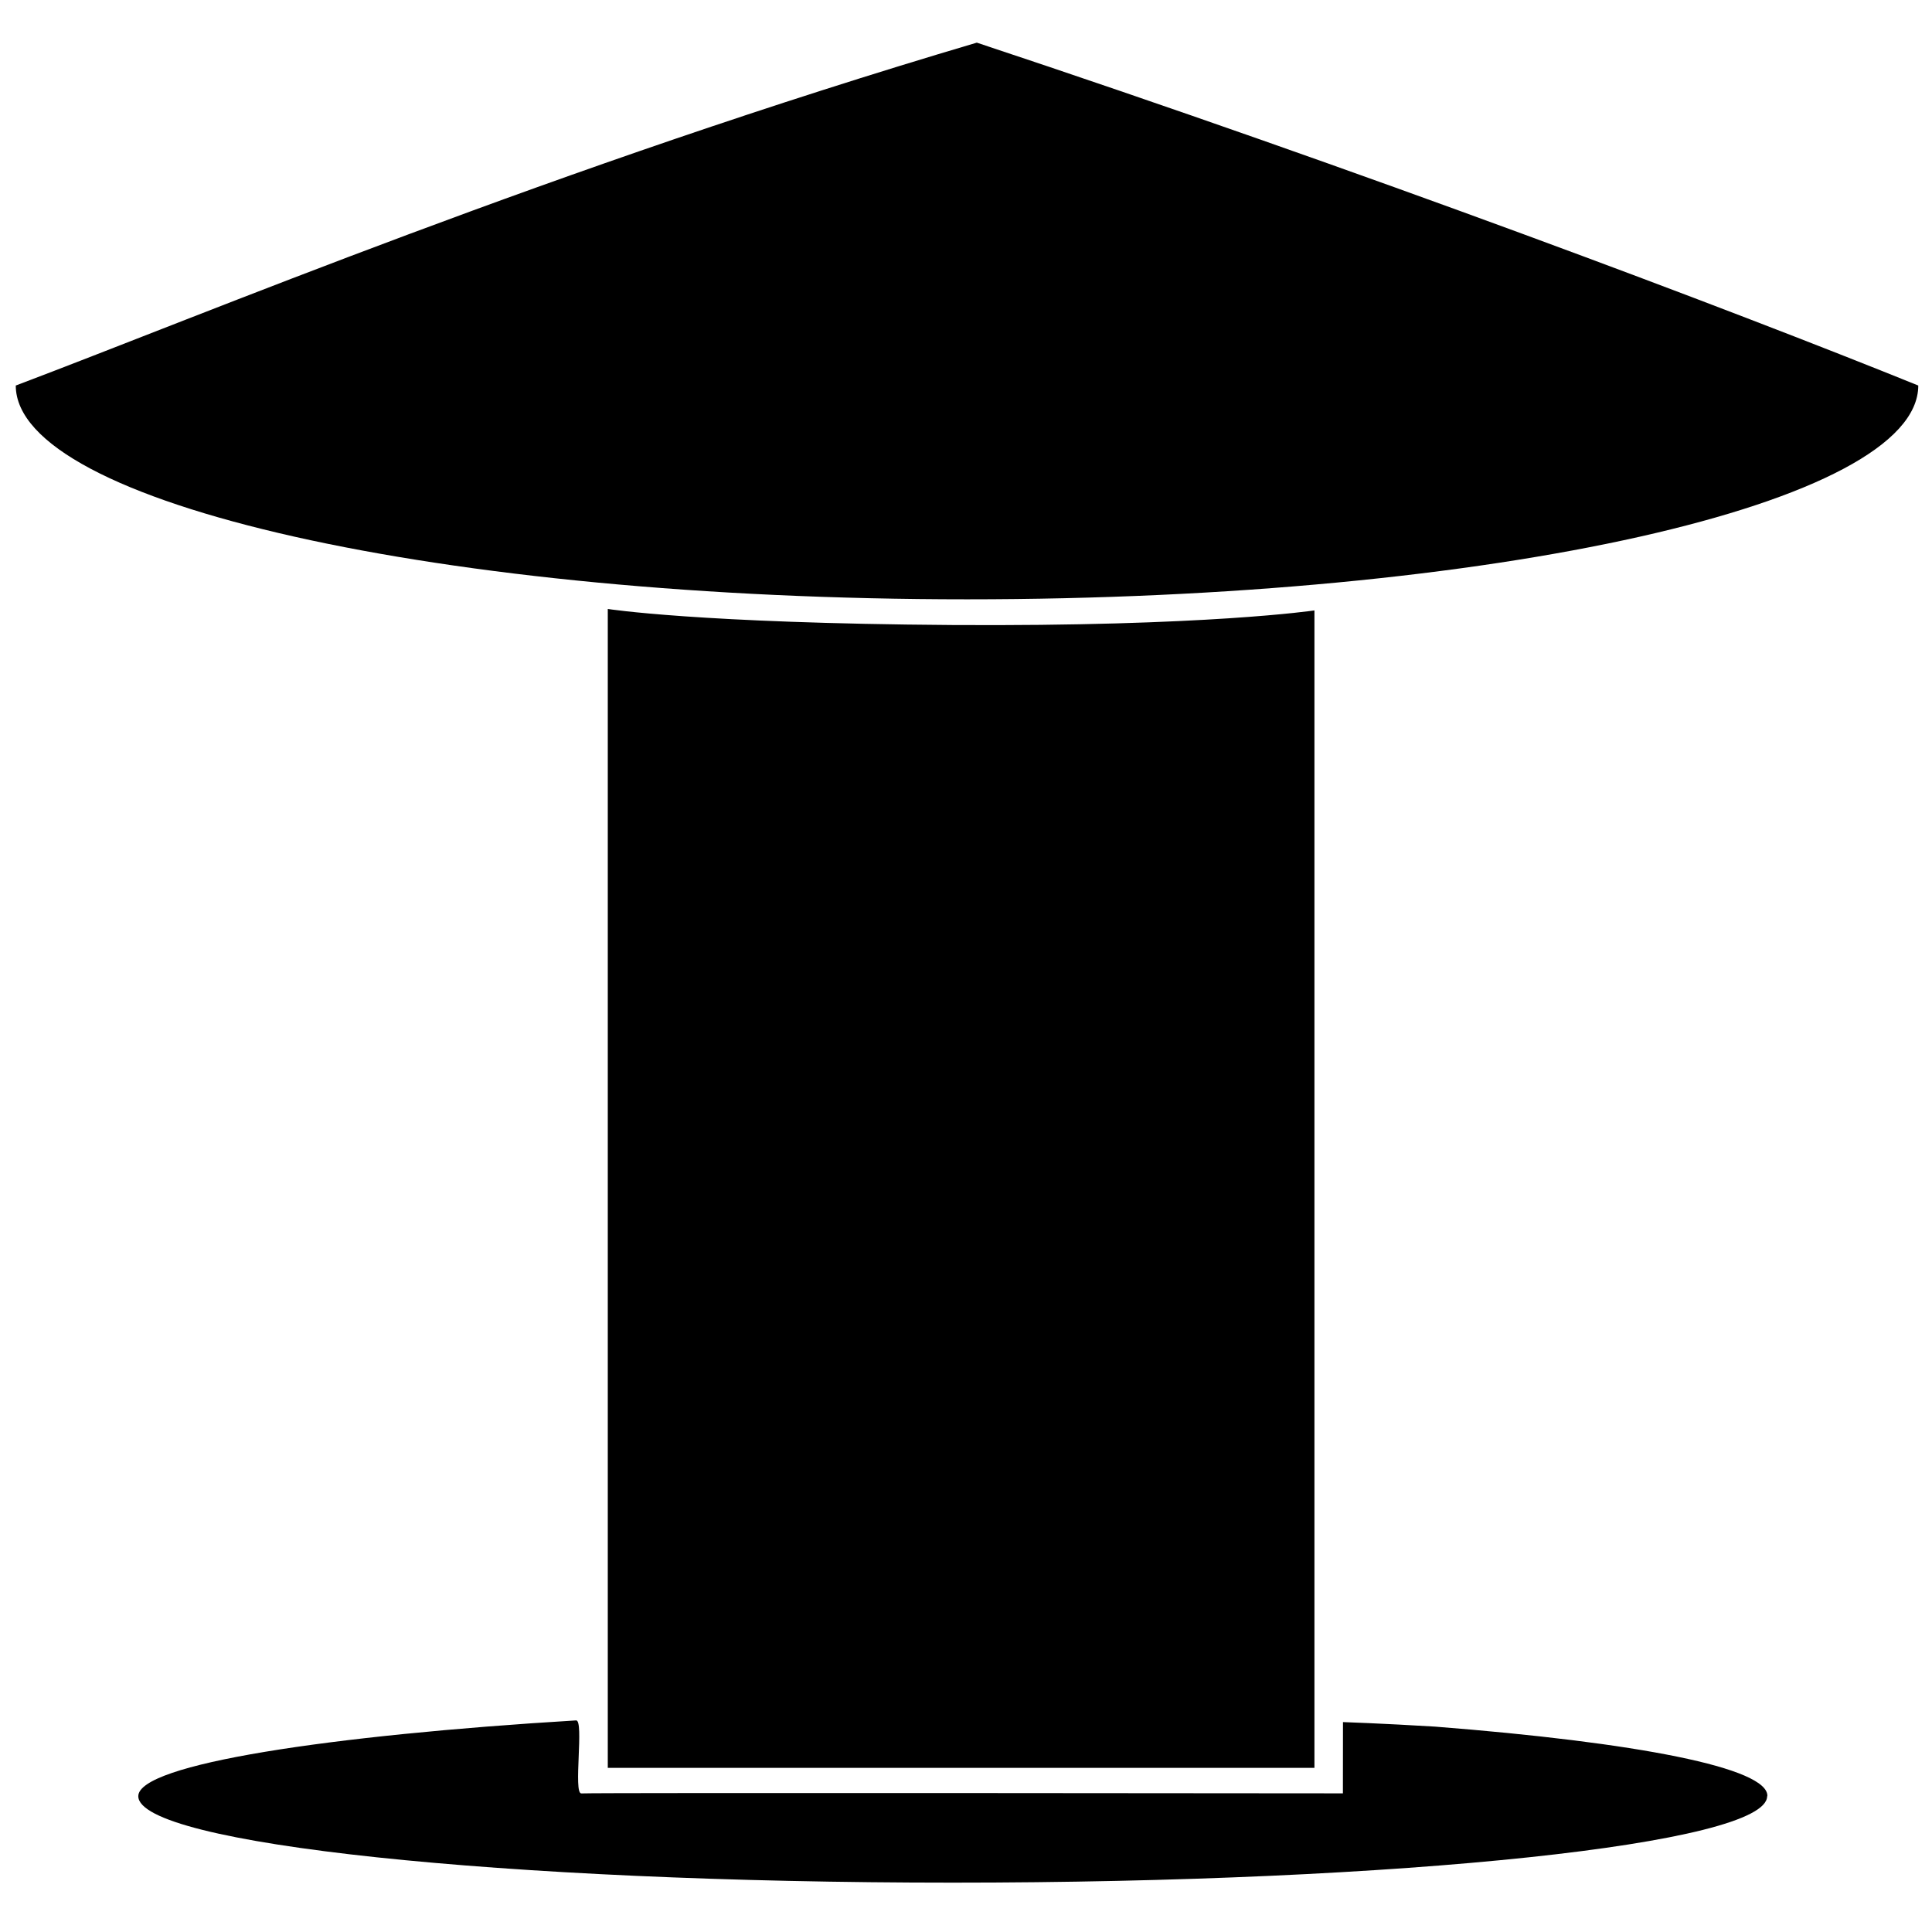
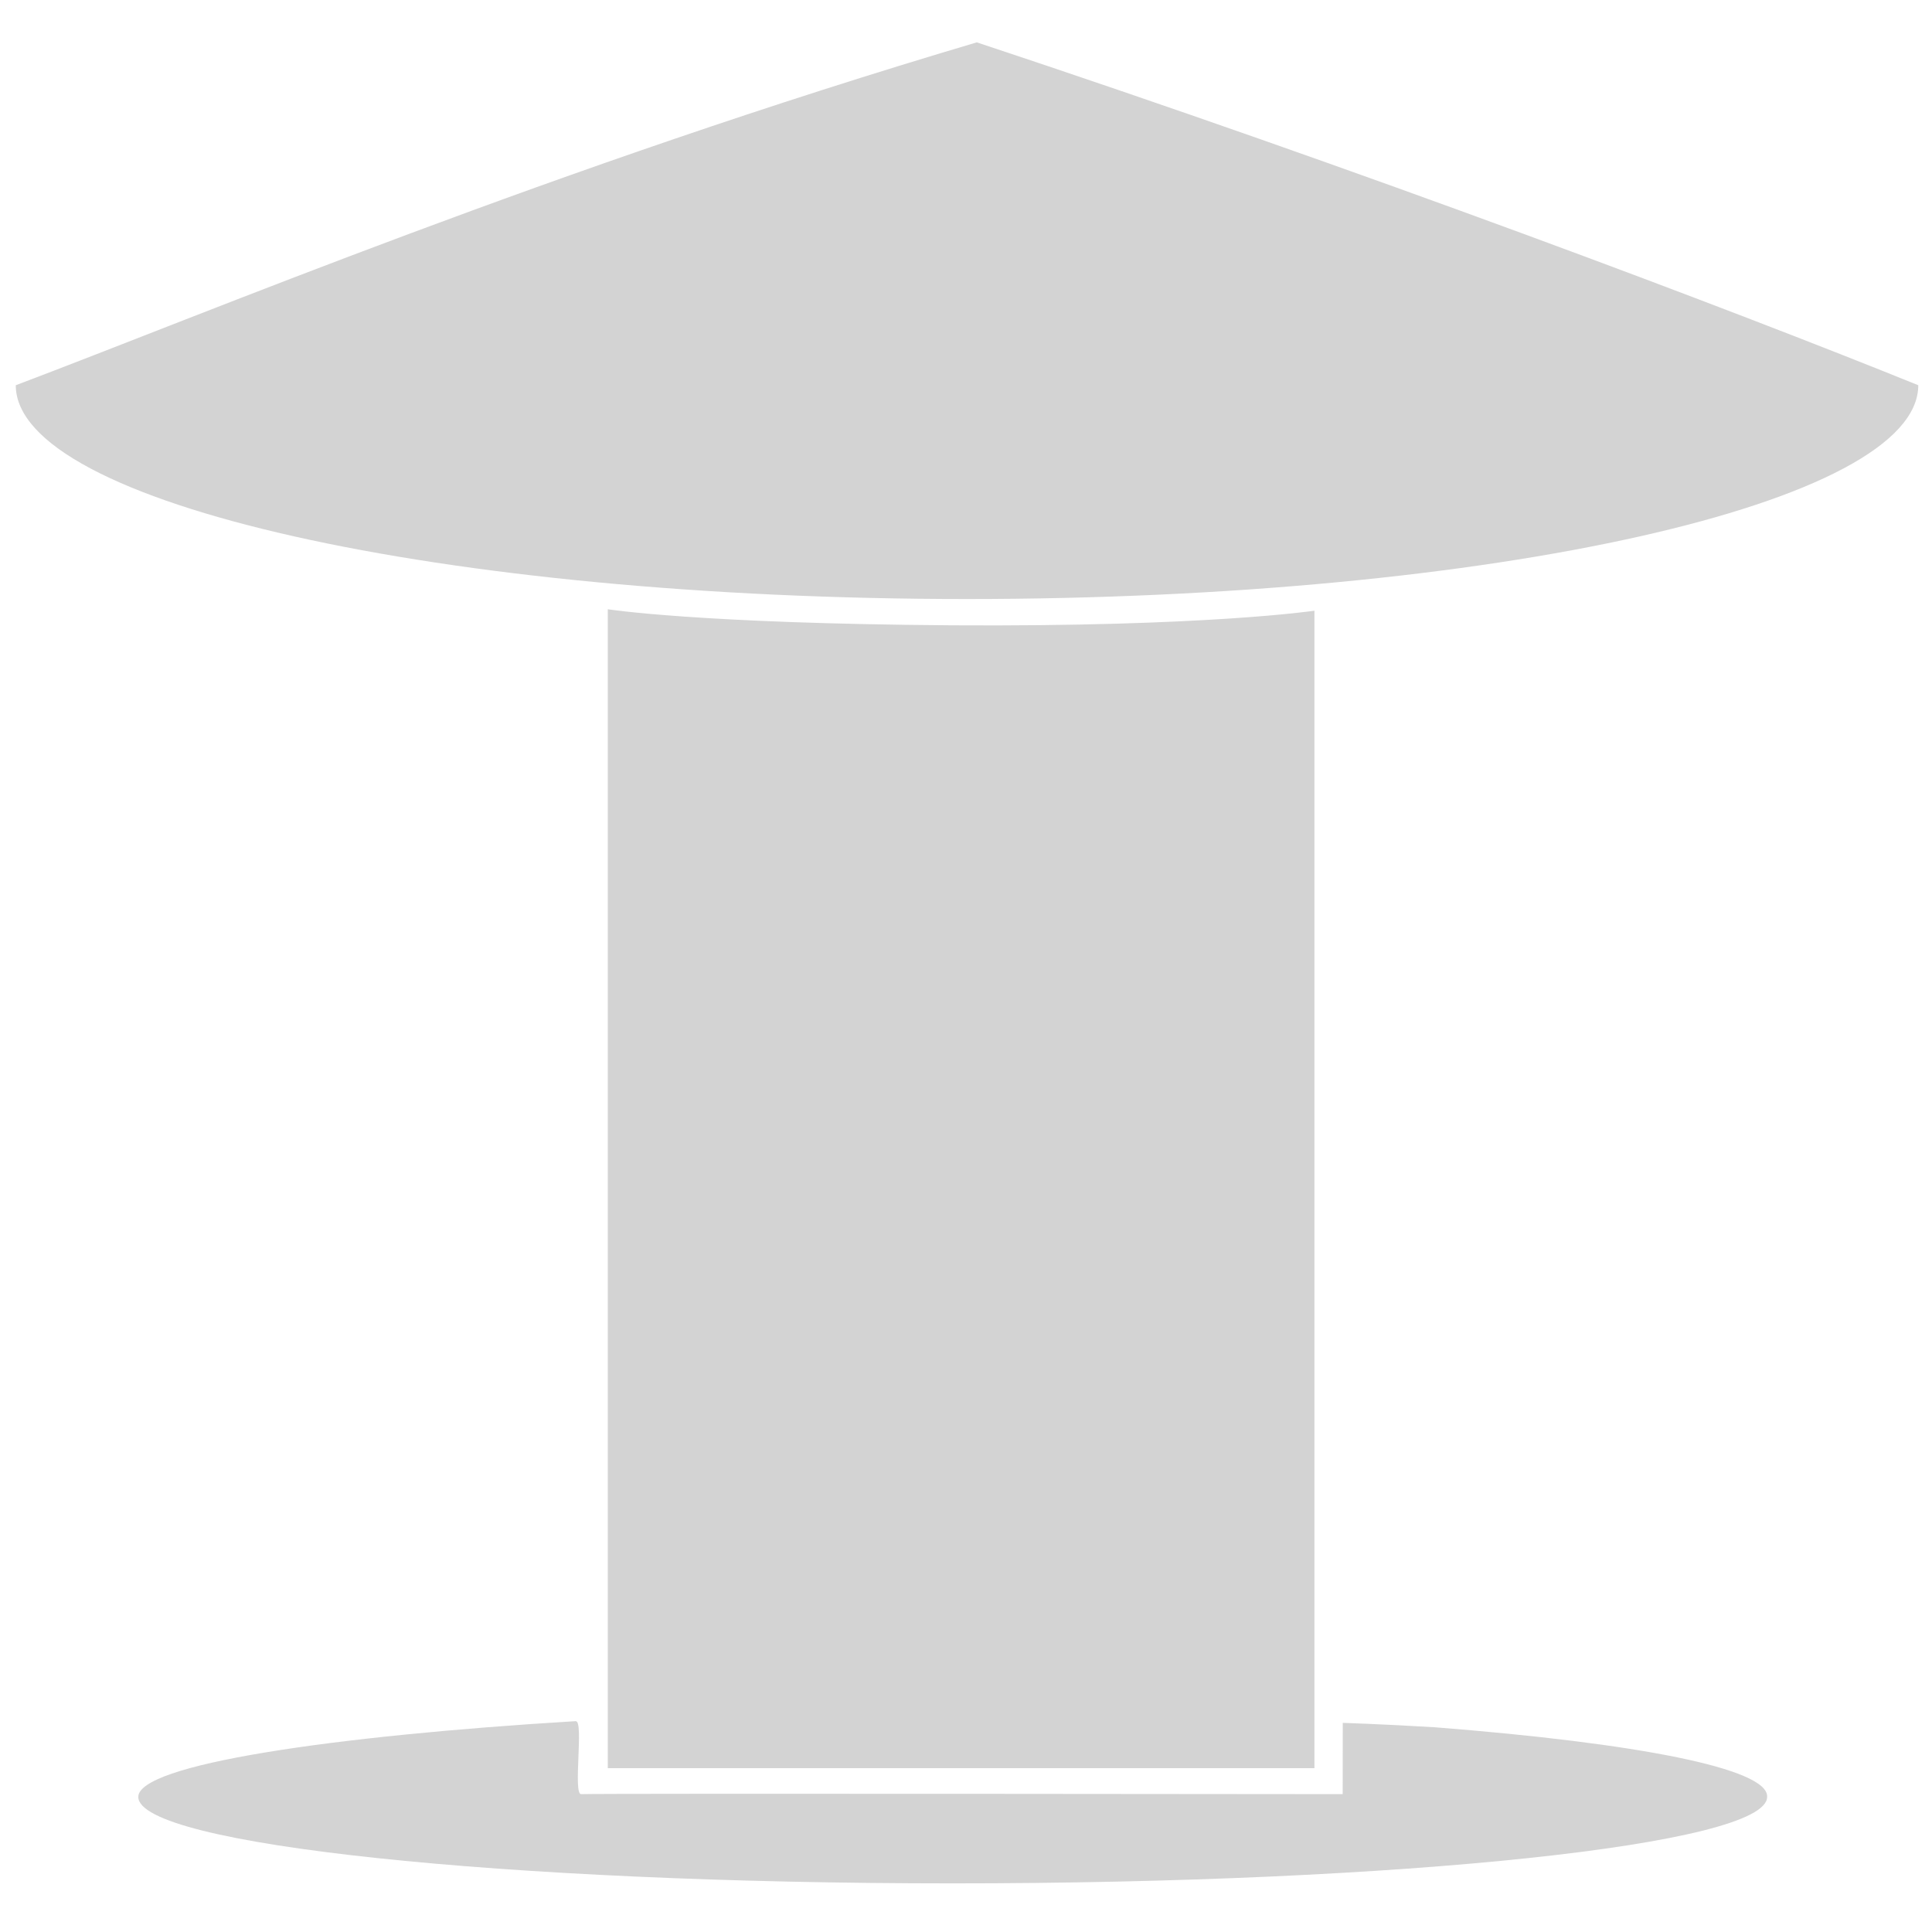
<svg xmlns="http://www.w3.org/2000/svg" width="50" height="50" version="1.1" viewBox="0 0 13.23 13.23">
  <g transform="translate(-6.56,-264.8)">
-     <path d="m18.661 277.1c2.9e-5 0.327-2.497 0.592-5.577 0.592-3.08 0-5.577-0.265-5.577-0.592 1.71e-5 -0.22 1.312-0.417 2.998-0.519 0.056-3e-3 -0.021 0.503 0.036 0.5 0.11-6e-3 5.215-4.7e-4 5.215-4.7e-4 -1.16e-4 -8e-3 5.45e-4 -0.488 5.45e-4 -0.488s0.268 9e-3 0.63 0.031c1.38 0.108 2.287 0.282 2.276 0.477z" stroke-width=".598" />
-     <path d="m10.722 268.97s0.617 0.098 2.357 0.11c1.74 0.011 2.482-0.1 2.482-0.1v7.926h-4.839z" stroke-width=".493" />
-     <path d="m19.696 267.44c1e-6 0.809-2.916 1.464-6.514 1.464-3.597 0-6.514-0.656-6.514-1.464 1.283-0.484 3.694-1.494 6.581-2.348 2.643 0.877 5.163 1.828 6.447 2.348z" stroke-width="1.016" />
+     <text x="11.284" y="268.743" fill="#000000" font-family="'Nimbus Roman No9 L'" font-size="4.233px" letter-spacing="0px" stroke-width=".265" word-spacing="0px" style="line-height:1.25" xml:space="preserve">
+       <tspan x="11.284" y="272.518" stroke-width=".265" />
+     </text>
+     <path d="m13.249 265.09c-2.887 0.855-5.298 1.864-6.581 2.348 0 0.809 2.916 1.464 6.514 1.464 3.597 0 6.514-0.655 6.514-1.464-1.283-0.52-3.804-1.472-6.447-2.348zm-2.527 3.882v7.936h4.839v-7.926s-0.742 0.111-2.482 0.1c-1.74-0.012-2.357-0.11-2.357-0.11zm-0.218 7.614c-1.685 0.102-2.997 0.298-2.997 0.519-2.86e-5 0.327 2.497 0.592 5.577 0.592 3.08 0 5.577-0.265 5.577-0.592 0.012-0.195-0.895-0.369-2.276-0.477-0.362-0.022-0.63-0.03-0.63-0.03s-6.33e-4 0.48-5.17e-4 0.488c0 0-5.105-6e-3 -5.215 0-0.057 0.003 0.019-0.502-0.036-0.499z" fill="#d3d3d3" stroke-linejoin="round" stroke-width=".598" />
  </g>
</svg>
